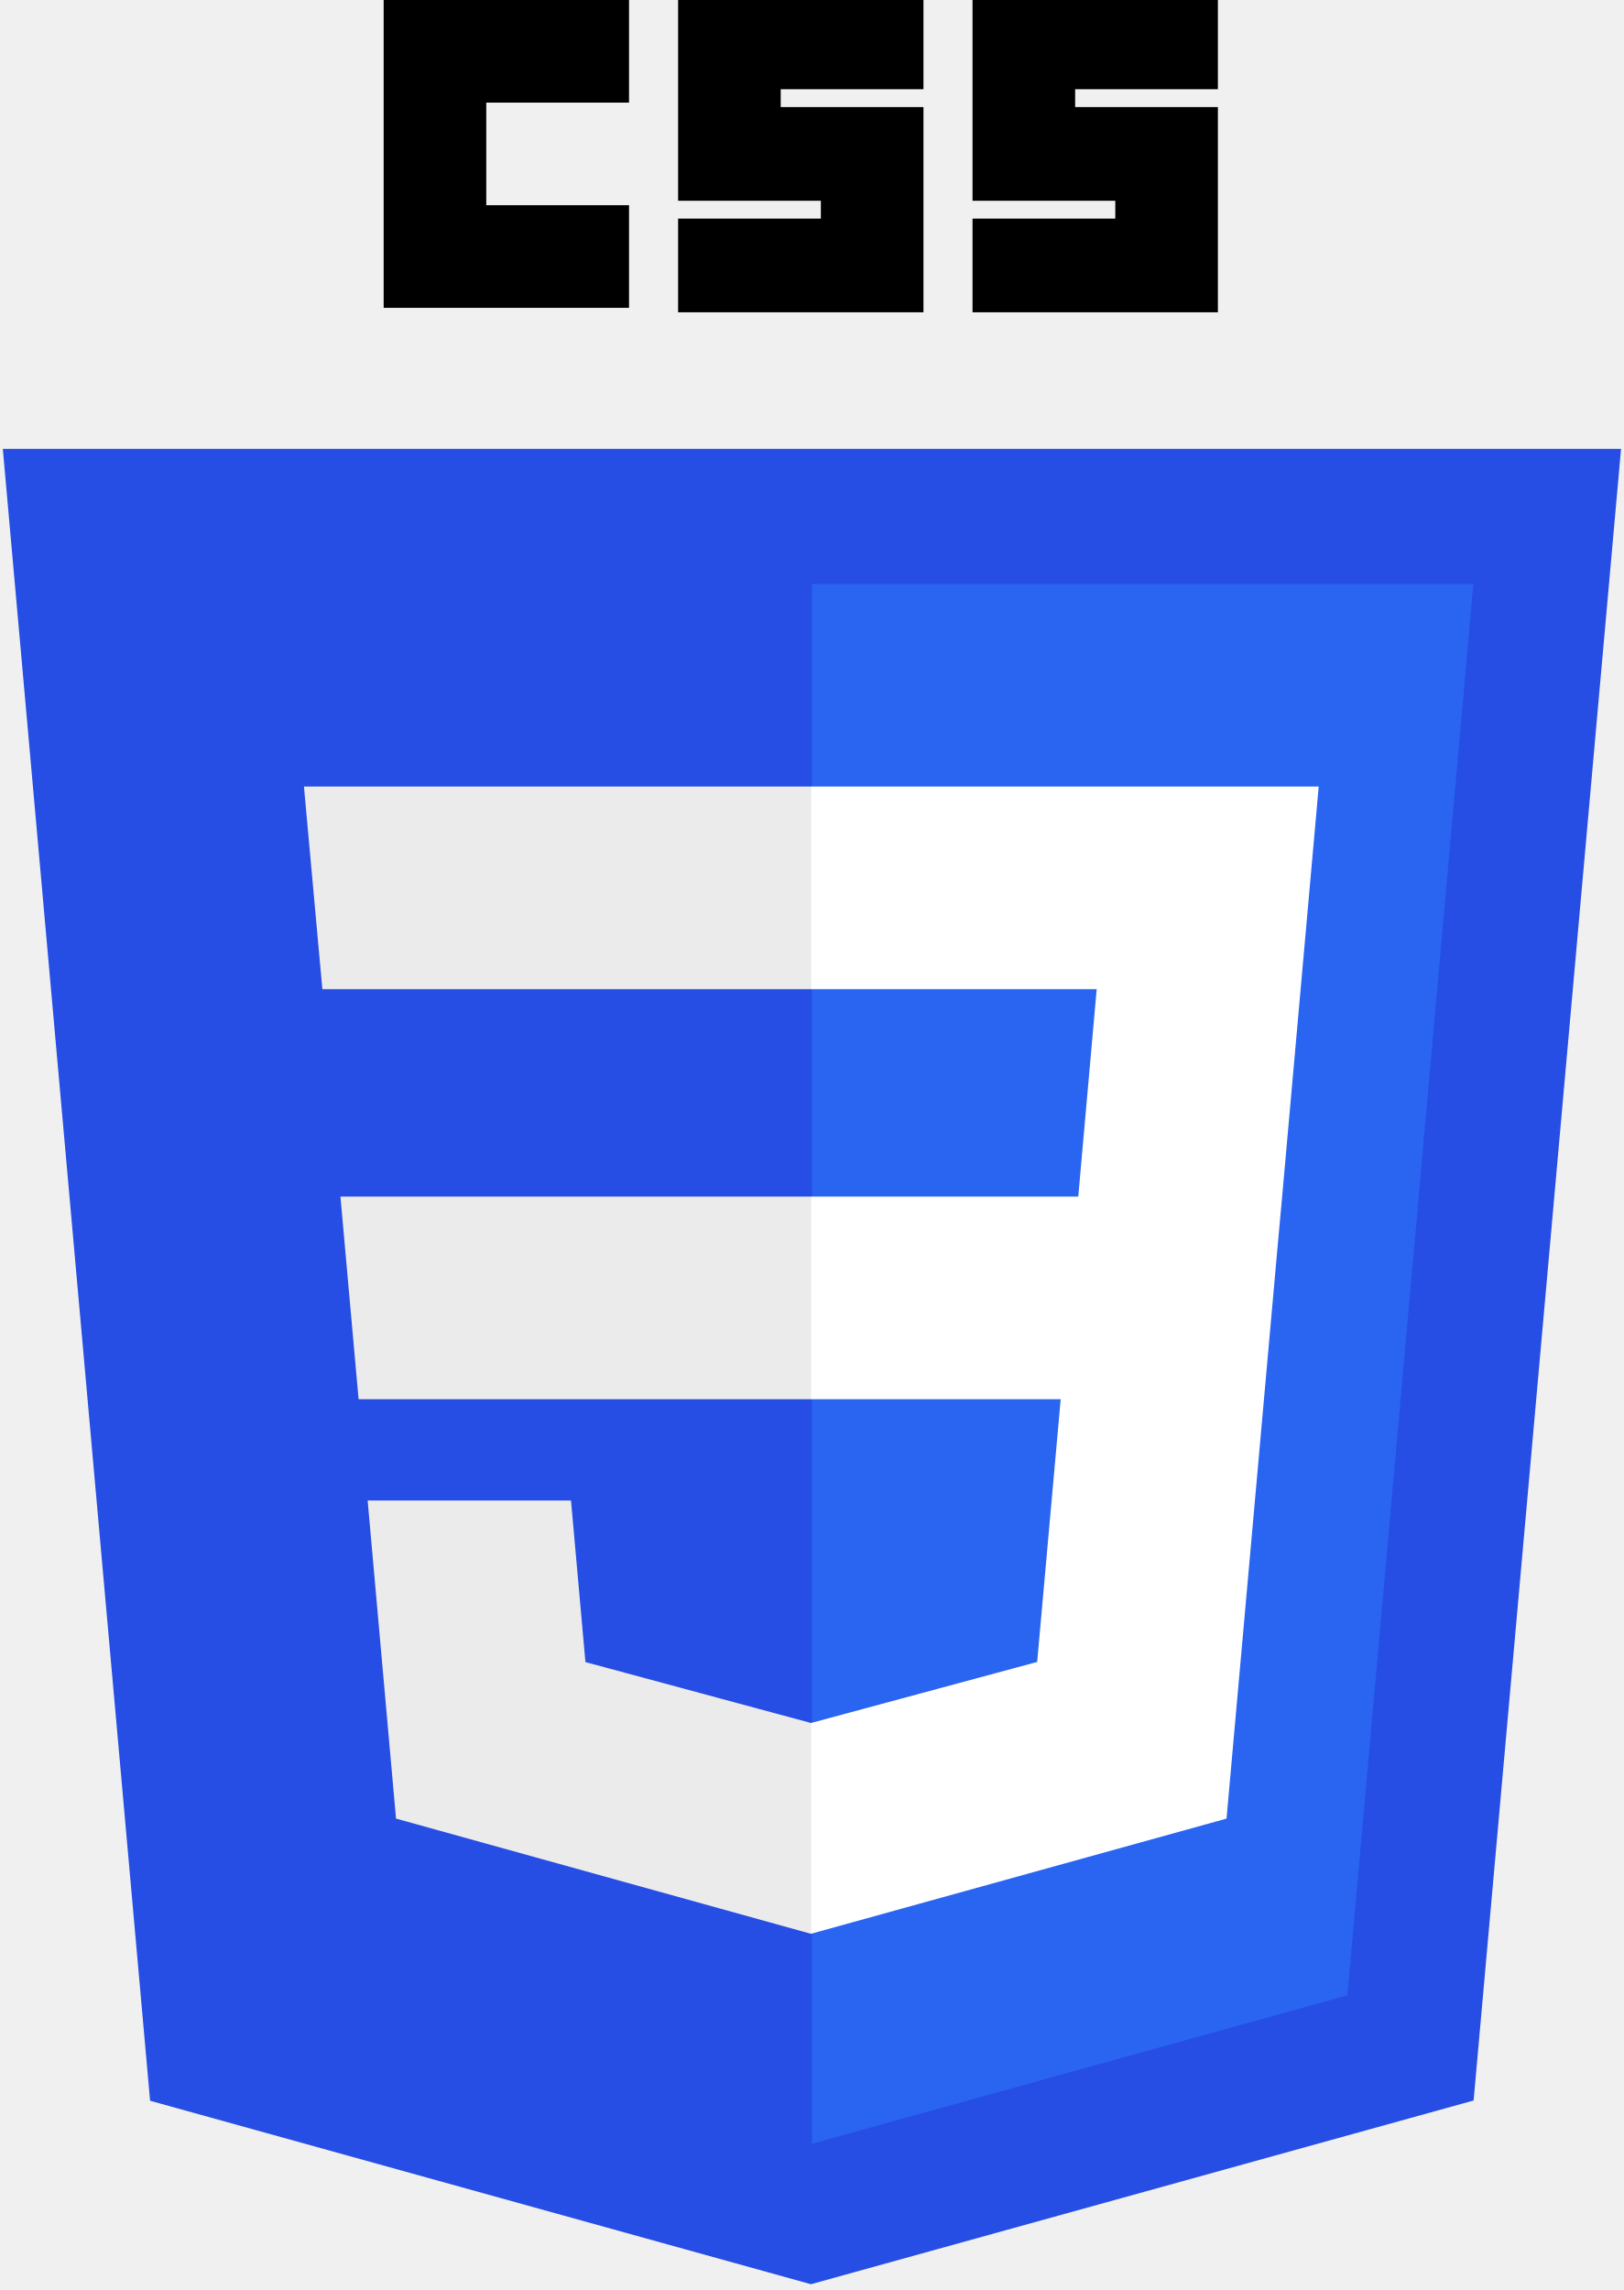
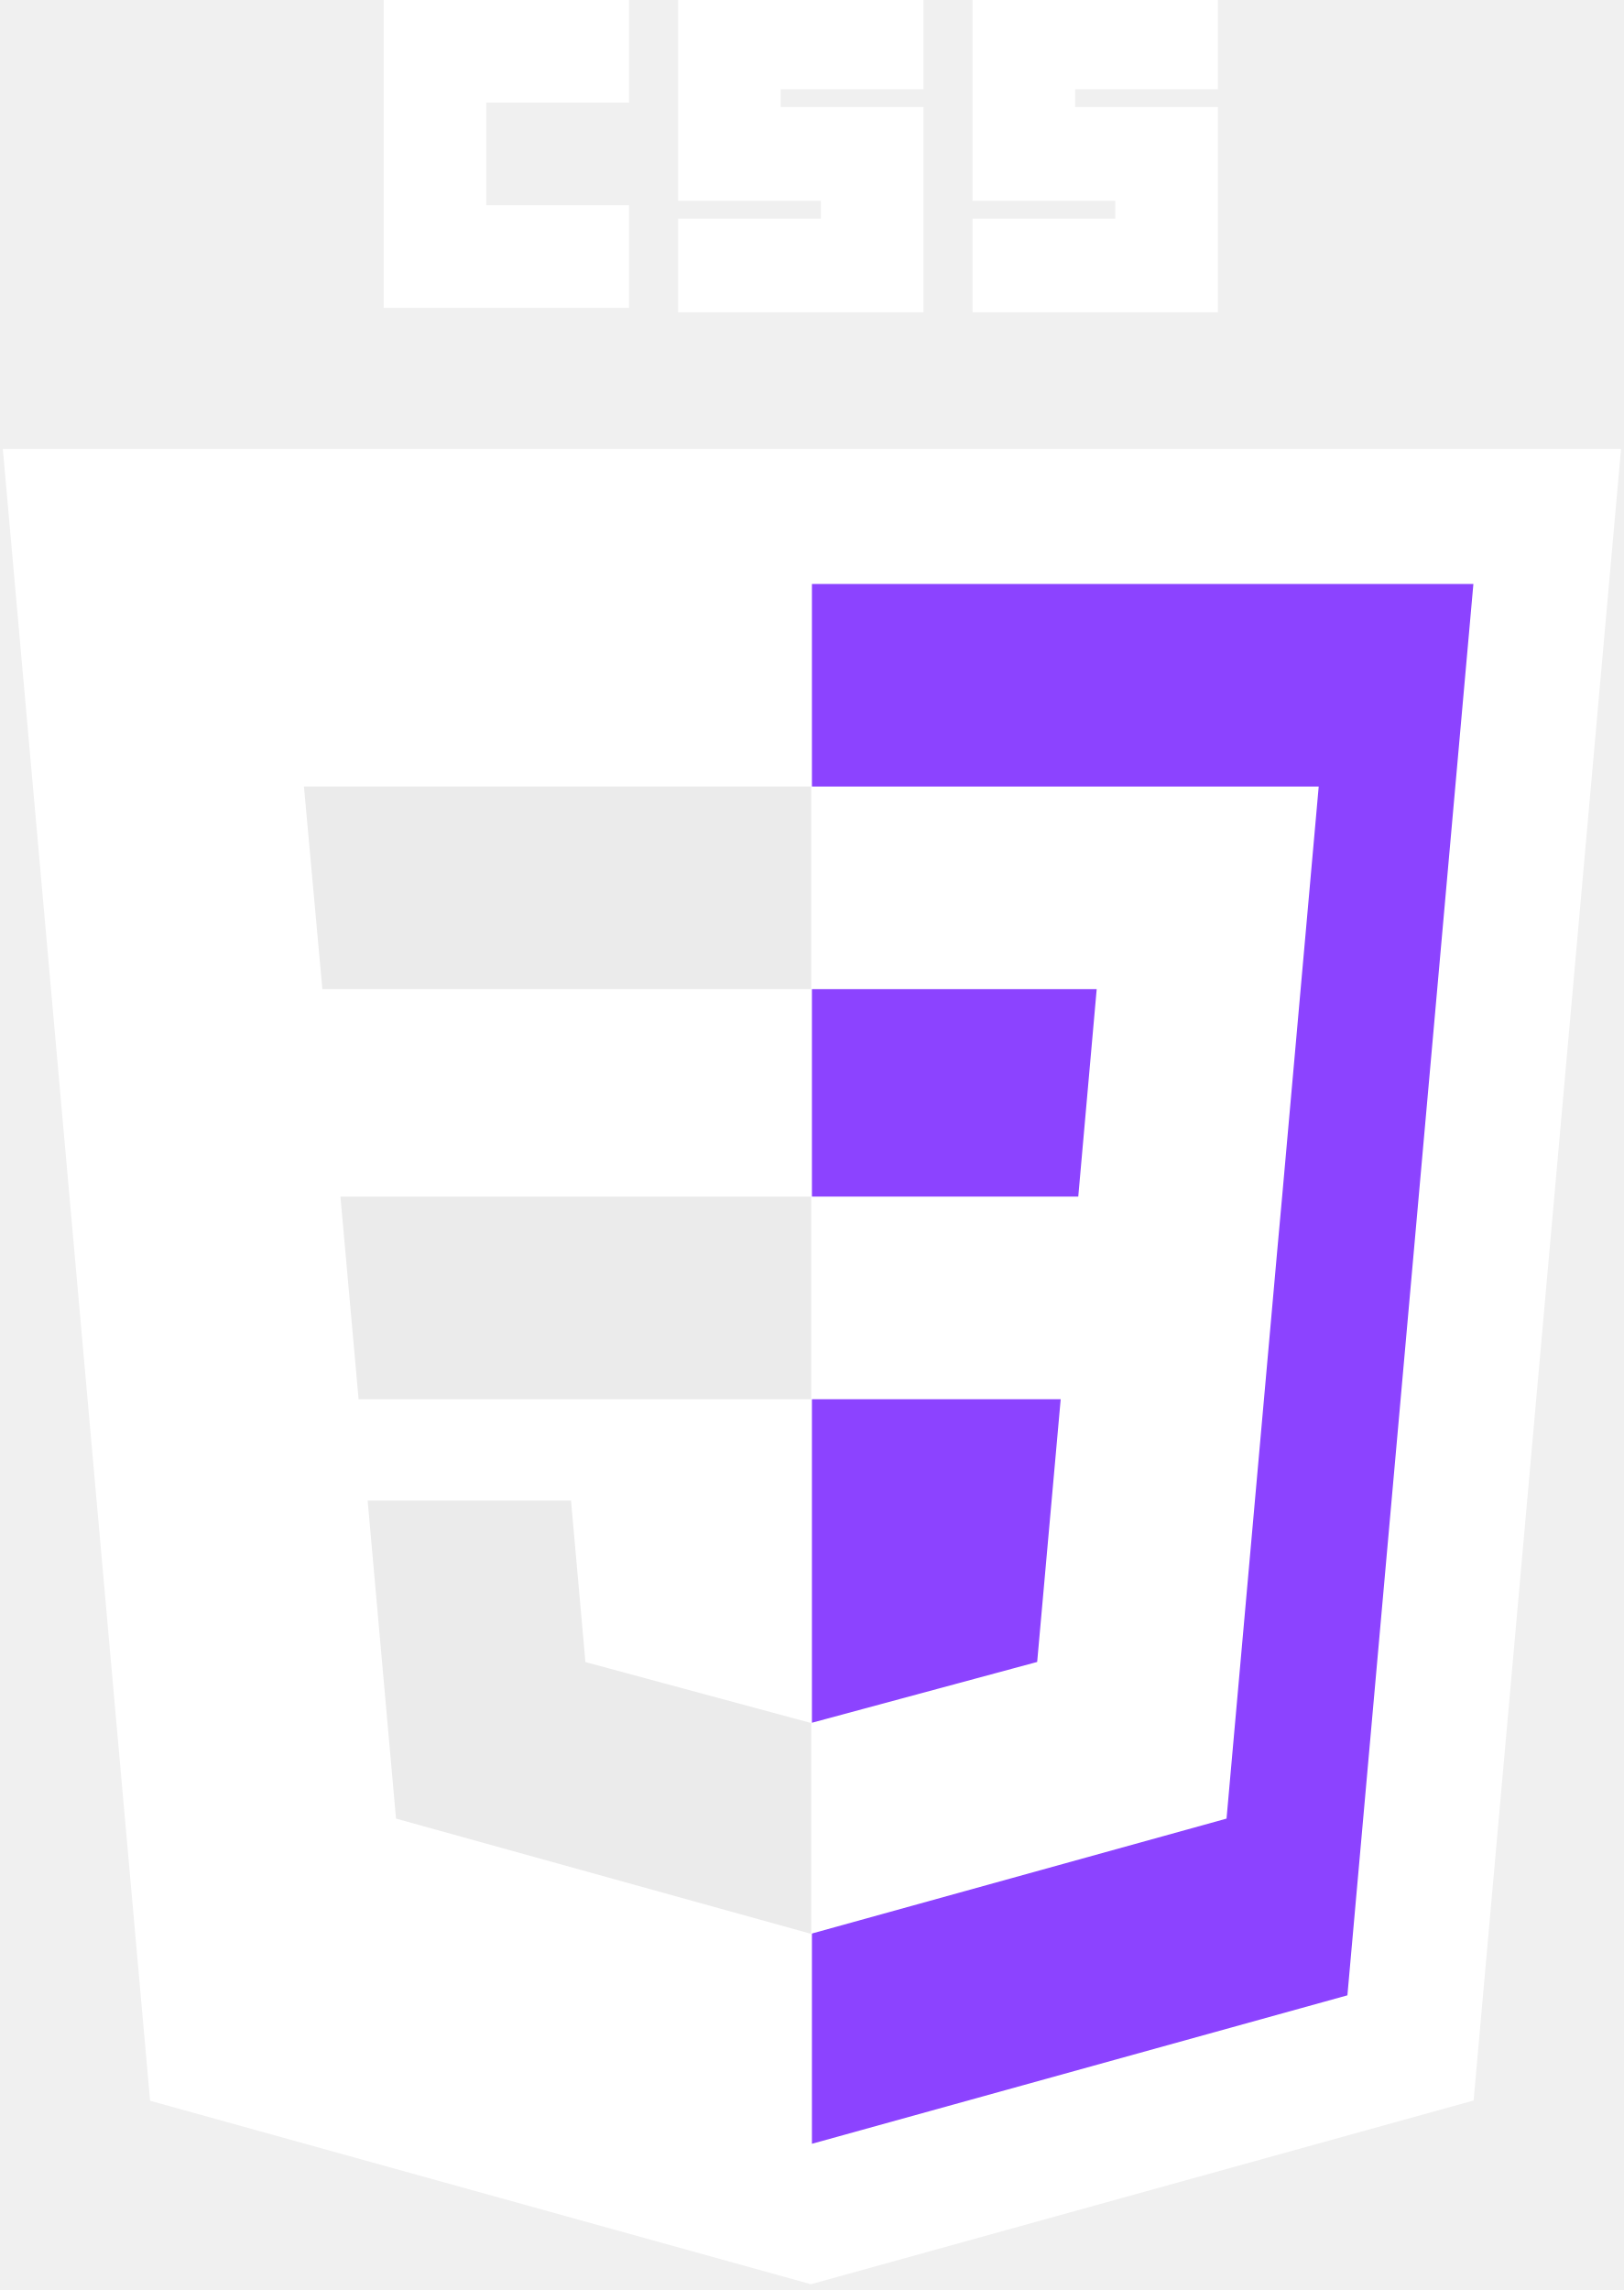
<svg xmlns="http://www.w3.org/2000/svg" width="256px" height="361px" viewBox="0 0 256 361" version="1.1" preserveAspectRatio="xMidYMid">
  <g>
-     <path d="M127.844,360.088 L23.662,331.166 L0.445,70.766 L255.555,70.766 L232.314,331.125 L127.844,360.088 L127.844,360.088 Z" fill="#264DE4" />
-     <path d="M212.417,314.547 L232.278,92.057 L128,92.057 L128,337.95 L212.417,314.547 L212.417,314.547 Z" fill="#2965F1" />
+     <path d="M127.844,360.088 L23.662,331.166 L0.445,70.766 L255.555,70.766 L232.314,331.125 L127.844,360.088 L127.844,360.088 Z" fill="white" />
+     <path d="M212.417,314.547 L232.278,92.057 L128,92.057 L128,337.95 L212.417,314.547 L212.417,314.547 Z" fill="#8C43FF" />
    <path d="M53.669,188.636 L56.531,220.573 L128,220.573 L128,188.636 L53.669,188.636 L53.669,188.636 Z" fill="#EBEBEB" />
    <path d="M47.917,123.995 L50.82,155.932 L128,155.932 L128,123.995 L47.917,123.995 L47.917,123.995 Z" fill="#EBEBEB" />
    <path d="M128,271.58 L127.86,271.617 L92.292,262.013 L90.018,236.542 L57.958,236.542 L62.432,286.688 L127.853,304.849 L128,304.808 L128,271.58 L128,271.58 Z" fill="#EBEBEB" />
-     <path d="M60.484,0 L99.165,0 L99.165,16.176 L76.659,16.176 L76.659,32.352 L99.165,32.352 L99.165,48.527 L60.484,48.527 L60.484,0 L60.484,0 Z" fill="#000000" />
-     <path d="M106.901,0 L145.582,0 L145.582,14.066 L123.077,14.066 L123.077,16.879 L145.582,16.879 L145.582,49.231 L106.901,49.231 L106.901,34.462 L129.407,34.462 L129.407,31.648 L106.901,31.648 L106.901,0 L106.901,0 Z" fill="#000000" />
-     <path d="M153.319,0 L192,0 L192,14.066 L169.495,14.066 L169.495,16.879 L192,16.879 L192,49.231 L153.319,49.231 L153.319,34.462 L175.824,34.462 L175.824,31.648 L153.319,31.648 L153.319,0 L153.319,0 Z" fill="#000000" />
+     <path d="M60.484,0 L99.165,0 L99.165,16.176 L76.659,16.176 L76.659,32.352 L99.165,32.352 L99.165,48.527 L60.484,48.527 L60.484,0 L60.484,0 Z" fill="white" />
+     <path d="M106.901,0 L145.582,0 L145.582,14.066 L123.077,14.066 L123.077,16.879 L145.582,16.879 L145.582,49.231 L106.901,49.231 L106.901,34.462 L129.407,34.462 L129.407,31.648 L106.901,31.648 L106.901,0 L106.901,0 Z" fill="white" />
+     <path d="M153.319,0 L192,0 L192,14.066 L169.495,14.066 L169.495,16.879 L192,16.879 L192,49.231 L153.319,49.231 L153.319,34.462 L175.824,34.462 L175.824,31.648 L153.319,31.648 L153.319,0 L153.319,0 Z" fill="white" />
    <path d="M202.127,188.636 L207.892,123.995 L127.89,123.995 L127.89,155.932 L172.892,155.932 L169.986,188.636 L127.89,188.636 L127.89,220.573 L167.217,220.573 L163.509,261.993 L127.89,271.607 L127.89,304.833 L193.362,286.688 L193.843,281.292 L201.348,197.212 L202.127,188.636 L202.127,188.636 Z" fill="#FFFFFF" />
  </g>
</svg>
